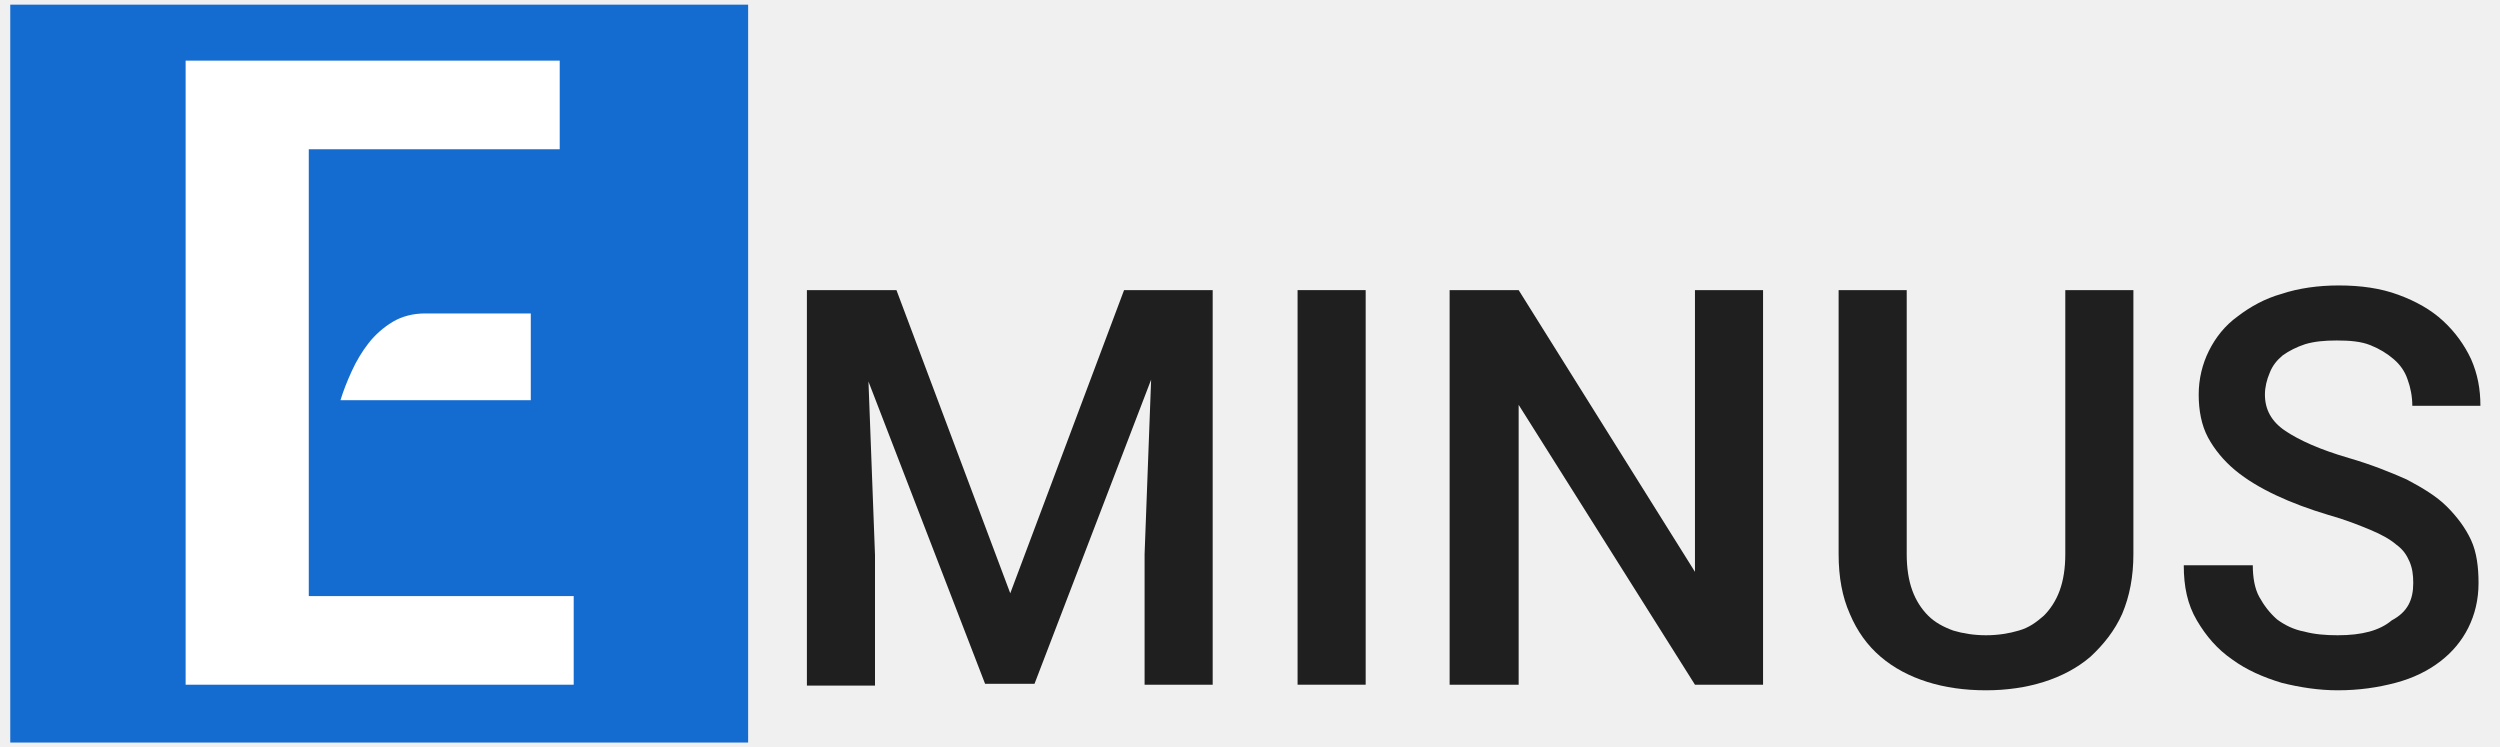
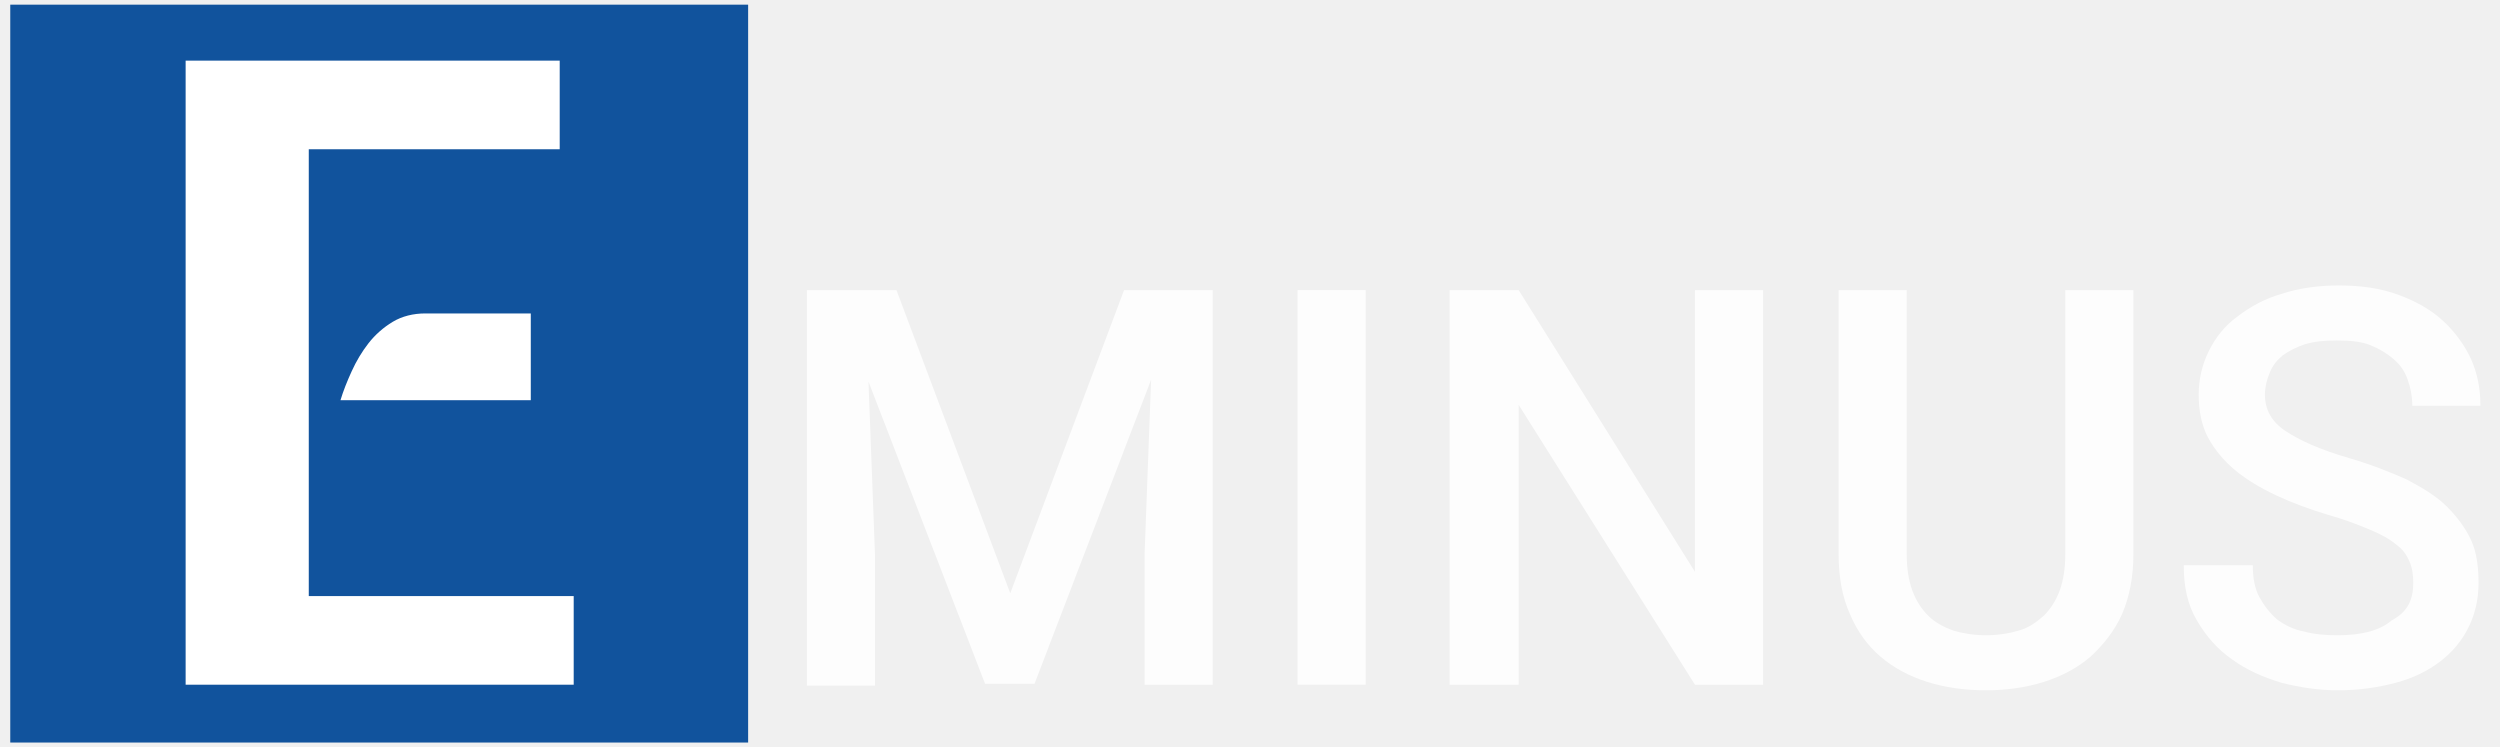
<svg xmlns="http://www.w3.org/2000/svg" version="1.1" id="Capa_1" x="0px" y="0px" viewBox="0 0 268 80" style="enable-background:new 0 0 268 80;" xml:space="preserve">
  <style type="text/css">
- 	.st0{fill:#146CD0;}
+ 	.st0{fill:#11539D;}
	.st1{fill:#FFFFFF;}
- 	.st2{opacity:0.87;}
+ 	.st2{opacity:0.87; fill:#FFFFFF}
</style>
  <g>
    <rect x="1.1" y="0.5" class="st0" width="79.1" height="79.1" />
    <polygon class="st1" points="61.5,73.4 19.9,73.4 19.9,6.5 60,6.5 60,16 33.1,16 33.1,63.9 61.5,63.9  " />
    <path class="st1" d="M56.9,33.6v9.3H36.5c0.3-1,0.7-2,1.2-3.1c0.5-1.1,1.1-2.1,1.8-3c0.7-0.9,1.6-1.7,2.6-2.3   c1-0.6,2.2-0.9,3.5-0.9H56.9z" />
    <g class="st2">
      <path d="M96.1,31.1l12.2,32.5l12.2-32.5h9.5v42.3h-7.3v-14l0.7-18.7l-12.5,32.6h-5.3L93.1,40.9l0.7,18.6v14h-7.3V31.1H96.1z" />
      <path d="M146.4,73.4h-7.3V31.1h7.3V73.4z" />
      <path d="M189.1,73.4h-7.4l-18.9-30v30h-7.4V31.1h7.4l18.9,30.2V31.1h7.3V73.4z" />
      <path d="M228.7,31.1v28.3c0,2.4-0.4,4.5-1.2,6.4c-0.8,1.8-2,3.3-3.4,4.6c-1.4,1.2-3.1,2.1-5,2.7c-1.9,0.6-4,0.9-6.2,0.9    c-2.3,0-4.4-0.3-6.3-0.9c-1.9-0.6-3.6-1.5-5-2.7c-1.4-1.2-2.5-2.7-3.3-4.6c-0.8-1.8-1.2-3.9-1.2-6.4V31.1h7.3v28.3    c0,1.5,0.2,2.8,0.6,3.9c0.4,1.1,1,2,1.7,2.7c0.7,0.7,1.6,1.2,2.7,1.6c1,0.3,2.2,0.5,3.5,0.5c1.3,0,2.5-0.2,3.5-0.5    c1.1-0.3,1.9-0.9,2.7-1.6c0.7-0.7,1.3-1.6,1.7-2.7c0.4-1.1,0.6-2.4,0.6-3.9V31.1H228.7z" />
      <path d="M258.7,62.5c0-0.9-0.1-1.6-0.4-2.3c-0.3-0.7-0.7-1.3-1.4-1.8c-0.7-0.6-1.6-1.1-2.8-1.6c-1.2-0.5-2.7-1.1-4.5-1.6    c-2-0.6-3.9-1.3-5.6-2.1c-1.7-0.8-3.2-1.7-4.4-2.7c-1.2-1-2.2-2.2-2.9-3.5s-1-2.9-1-4.6c0-1.7,0.4-3.3,1.1-4.7    c0.7-1.4,1.7-2.7,3.1-3.7c1.3-1,2.9-1.9,4.7-2.4c1.8-0.6,3.9-0.9,6.1-0.9c2.4,0,4.5,0.3,6.4,1c1.9,0.7,3.5,1.6,4.8,2.8    s2.3,2.6,3,4.1c0.7,1.6,1,3.2,1,5h-7.3c0-1-0.2-2-0.5-2.8c-0.3-0.9-0.8-1.6-1.5-2.2c-0.7-0.6-1.5-1.1-2.5-1.5    c-1-0.4-2.2-0.5-3.6-0.5c-1.3,0-2.4,0.1-3.4,0.4c-0.9,0.3-1.7,0.7-2.4,1.2c-0.6,0.5-1.1,1.1-1.4,1.9c-0.3,0.7-0.5,1.5-0.5,2.3    c0,1.6,0.7,2.9,2.2,3.9c1.5,1,3.7,2,6.8,2.9c2.4,0.7,4.4,1.5,6.2,2.3c1.7,0.9,3.2,1.8,4.3,2.9s2,2.3,2.6,3.6    c0.6,1.3,0.8,2.9,0.8,4.6c0,1.8-0.4,3.4-1.1,4.8c-0.7,1.4-1.7,2.6-3,3.6c-1.3,1-2.9,1.8-4.8,2.3c-1.9,0.5-3.9,0.8-6.2,0.8    c-2,0-4-0.3-6-0.8c-2-0.6-3.8-1.4-5.3-2.5c-1.6-1.1-2.8-2.5-3.8-4.2c-1-1.7-1.4-3.6-1.4-5.9h7.4c0,1.3,0.2,2.5,0.7,3.4    s1.1,1.7,1.9,2.4c0.8,0.6,1.8,1.1,2.9,1.3c1.1,0.3,2.3,0.4,3.6,0.4c2.6,0,4.5-0.5,5.8-1.6C258.1,65.6,258.7,64.3,258.7,62.5z" />
    </g>
  </g>
</svg>
